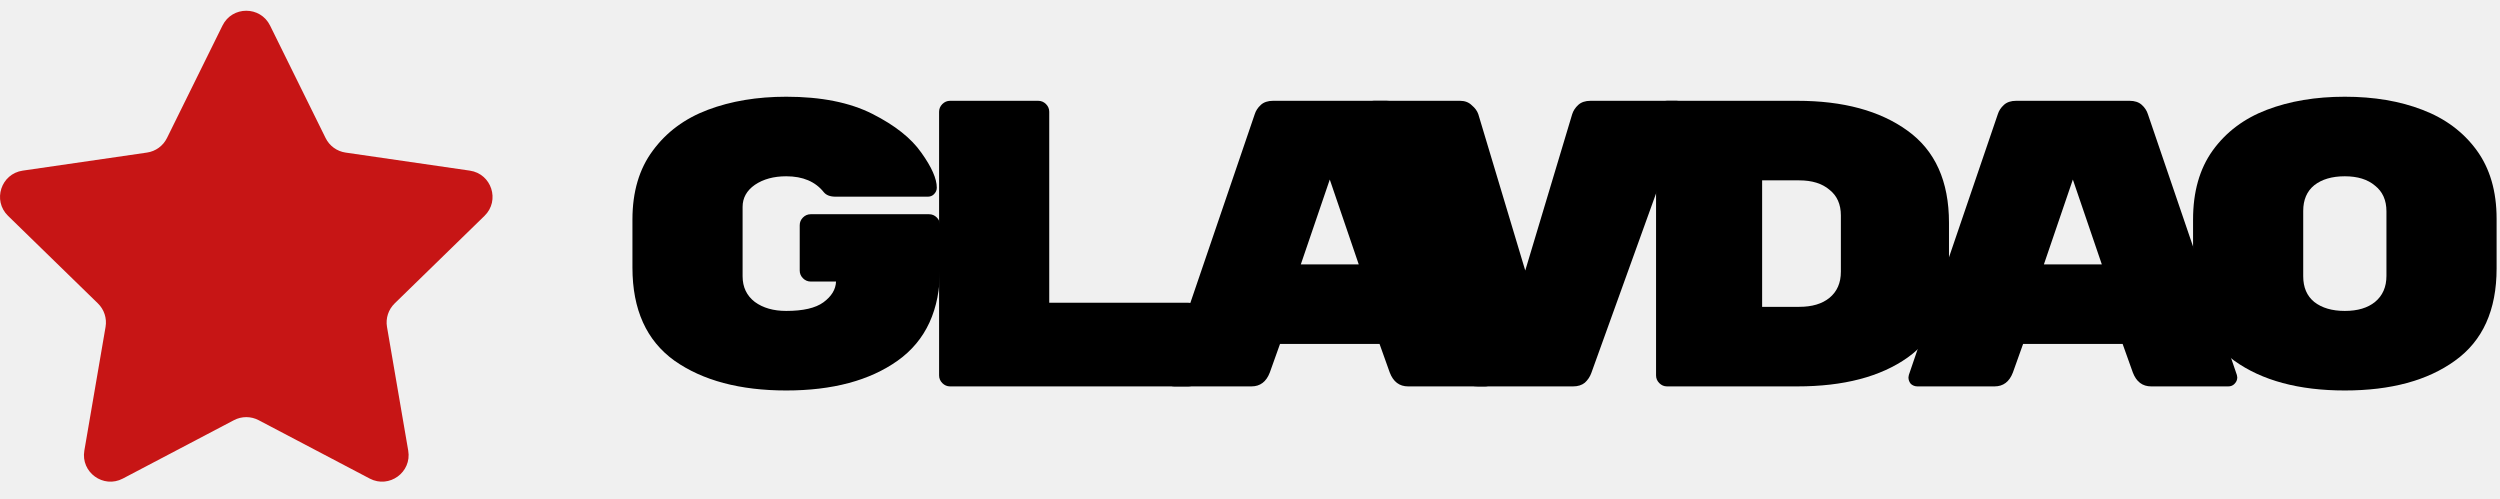
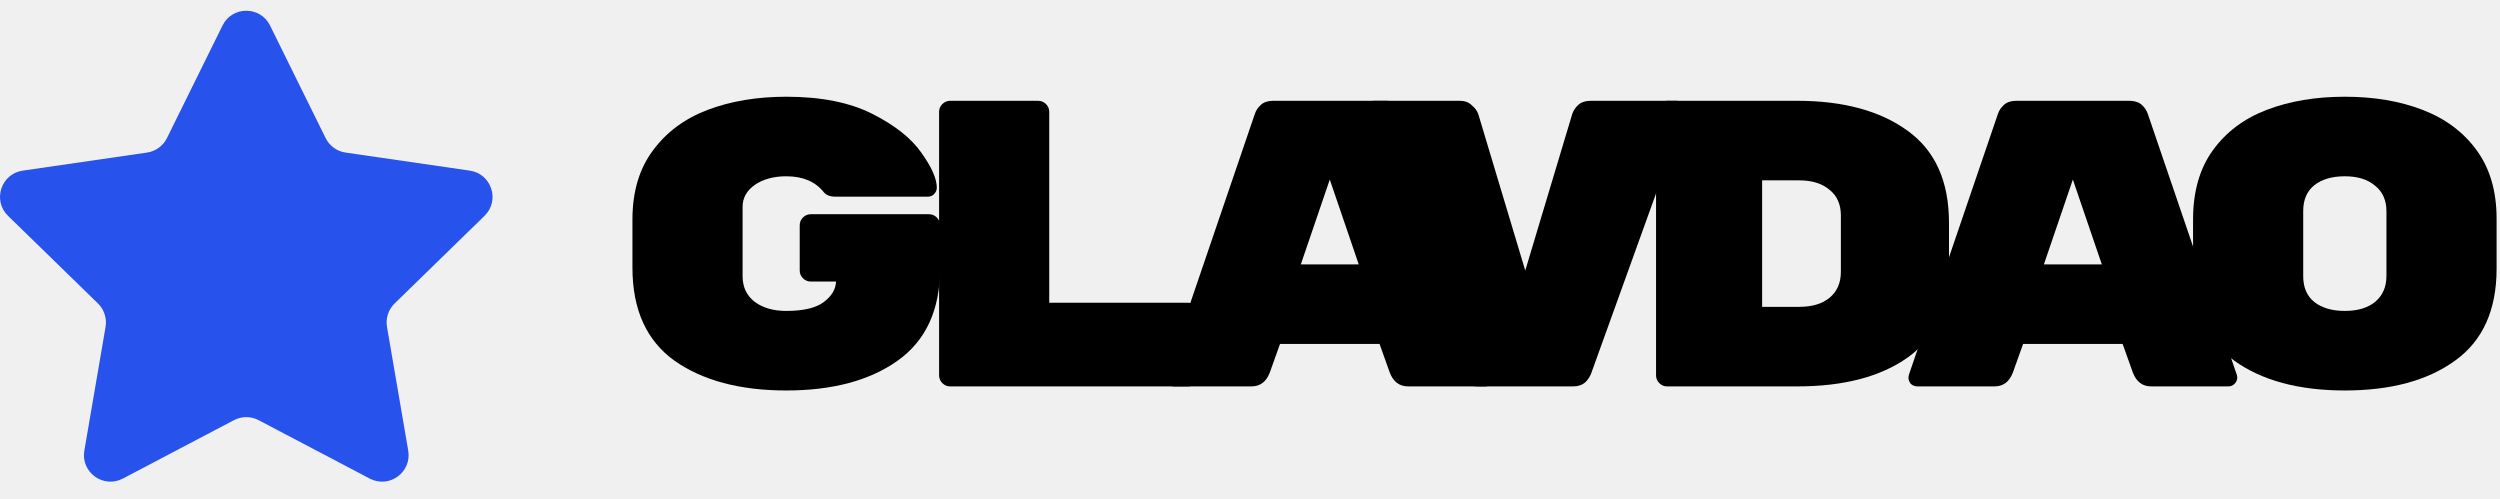
<svg xmlns="http://www.w3.org/2000/svg" width="336" height="67" viewBox="0 0 336 67" fill="none">
  <g clip-path="url(#clip0_226_20)">
-     <path d="M36.296 3.432L43.763 18.557C44.282 19.609 45.286 20.338 46.447 20.506L63.143 22.932C66.068 23.357 67.235 26.949 65.119 29.01L53.038 40.783C52.198 41.602 51.814 42.782 52.013 43.938L54.865 60.562C55.365 63.473 52.307 65.693 49.692 64.32L34.759 56.471C33.721 55.926 32.48 55.926 31.441 56.471L16.508 64.32C13.893 65.695 10.836 63.473 11.336 60.562L14.187 43.938C14.386 42.782 14.002 41.602 13.163 40.783L1.081 29.01C-1.034 26.948 0.133 23.355 3.057 22.932L19.753 20.506C20.915 20.338 21.919 19.609 22.438 18.557L29.904 3.432C31.21 0.783 34.989 0.783 36.296 3.432Z" fill="#C71515" />
+     <path d="M36.296 3.432L43.763 18.557C44.282 19.609 45.286 20.338 46.447 20.506L63.143 22.932C66.068 23.357 67.235 26.949 65.119 29.01L53.038 40.783C52.198 41.602 51.814 42.782 52.013 43.938L54.865 60.562C55.365 63.473 52.307 65.693 49.692 64.32L34.759 56.471C33.721 55.926 32.48 55.926 31.441 56.471L16.508 64.32C13.893 65.695 10.836 63.473 11.336 60.562L14.187 43.938C14.386 42.782 14.002 41.602 13.163 40.783L1.081 29.01C-1.034 26.948 0.133 23.355 3.057 22.932L19.753 20.506C20.915 20.338 21.919 19.609 22.438 18.557L29.904 3.432C31.21 0.783 34.989 0.783 36.296 3.432Z" fill="#2752EB" />
  </g>
  <path d="M335.543 36.085C335.543 41.678 333.679 45.809 329.95 48.477C326.258 51.146 321.323 52.48 315.145 52.48C308.967 52.48 304.014 51.146 300.285 48.477C296.593 45.809 294.747 41.641 294.747 35.975V29.505C294.747 25.776 295.624 22.687 297.379 20.238C299.17 17.752 301.601 15.924 304.672 14.755C307.743 13.585 311.234 13 315.145 13C319.056 13 322.529 13.585 325.563 14.755C328.634 15.924 331.065 17.734 332.856 20.183C334.647 22.632 335.543 25.703 335.543 29.395V36.085ZM309.552 37.127C309.552 38.625 310.046 39.777 311.033 40.581C312.056 41.385 313.427 41.788 315.145 41.788C316.863 41.788 318.216 41.385 319.203 40.581C320.226 39.74 320.738 38.571 320.738 37.072V28.408C320.738 26.909 320.226 25.758 319.203 24.954C318.216 24.113 316.863 23.692 315.145 23.692C313.427 23.692 312.056 24.095 311.033 24.899C310.046 25.703 309.552 26.855 309.552 28.353V37.127Z" fill="black" />
  <path d="M270.532 50.067C270.057 51.31 269.234 51.932 268.064 51.932H257.701C257.372 51.932 257.08 51.822 256.824 51.603C256.604 51.347 256.495 51.054 256.495 50.725L256.549 50.396L268.503 15.358C268.649 14.883 268.924 14.462 269.326 14.097C269.728 13.731 270.276 13.548 270.971 13.548H286.214C286.909 13.548 287.457 13.731 287.859 14.097C288.261 14.462 288.536 14.883 288.682 15.358L300.635 50.396L300.69 50.725C300.69 51.054 300.562 51.347 300.306 51.603C300.087 51.822 299.813 51.932 299.484 51.932H289.12C287.951 51.932 287.128 51.31 286.653 50.067L285.282 46.229H271.903L270.532 50.067ZM278.592 24.131L274.699 35.536H282.486L278.592 24.131Z" fill="black" />
  <path d="M241.546 13.548C247.724 13.548 252.659 14.883 256.351 17.551C260.08 20.22 261.944 24.351 261.944 29.944V35.536C261.944 41.239 260.098 45.407 256.406 48.038C252.75 50.634 247.797 51.932 241.546 51.932H224.054C223.652 51.932 223.305 51.785 223.012 51.493C222.72 51.201 222.574 50.853 222.574 50.451V15.029C222.574 14.627 222.72 14.28 223.012 13.987C223.305 13.695 223.652 13.548 224.054 13.548H241.546ZM241.82 41.239C243.538 41.239 244.891 40.837 245.878 40.033C246.901 39.192 247.413 38.022 247.413 36.523V28.956C247.413 27.458 246.901 26.306 245.878 25.502C244.891 24.661 243.538 24.241 241.82 24.241H236.83V41.239H241.82Z" fill="black" />
  <path d="M225.337 13.548C225.666 13.548 225.94 13.676 226.159 13.932C226.415 14.152 226.543 14.426 226.543 14.755L226.488 15.139L213.877 50.122C213.694 50.634 213.401 51.073 212.999 51.438C212.597 51.767 212.067 51.932 211.409 51.932H198.633C197.975 51.932 197.445 51.767 197.043 51.438C196.641 51.073 196.366 50.689 196.22 50.287L183.499 15.139L183.444 14.755C183.444 14.426 183.554 14.152 183.773 13.932C184.029 13.676 184.321 13.548 184.65 13.548H196.22C196.878 13.548 197.408 13.749 197.81 14.152C198.249 14.517 198.542 14.919 198.688 15.358L204.994 36.359L211.299 15.358C211.446 14.883 211.72 14.462 212.122 14.097C212.524 13.731 213.072 13.548 213.767 13.548H225.337Z" fill="black" />
  <path d="M170.662 50.067C170.187 51.31 169.364 51.932 168.194 51.932H157.831C157.502 51.932 157.209 51.822 156.954 51.603C156.734 51.347 156.625 51.054 156.625 50.725L156.679 50.396L168.633 15.358C168.779 14.883 169.053 14.462 169.456 14.097C169.858 13.731 170.406 13.548 171.101 13.548H186.344C187.039 13.548 187.587 13.731 187.989 14.097C188.391 14.462 188.665 14.883 188.812 15.358L200.765 50.396L200.82 50.725C200.82 51.054 200.692 51.347 200.436 51.603C200.217 51.822 199.943 51.932 199.614 51.932H189.25C188.081 51.932 187.258 51.31 186.783 50.067L185.412 46.229H172.033L170.662 50.067ZM178.722 24.131L174.829 35.536H182.616L178.722 24.131Z" fill="black" />
  <path d="M159.717 40.691C160.119 40.691 160.466 40.837 160.758 41.13C161.051 41.422 161.197 41.769 161.197 42.171V50.451C161.197 50.853 161.051 51.201 160.758 51.493C160.466 51.785 160.119 51.932 159.717 51.932H127.694C127.292 51.932 126.944 51.785 126.652 51.493C126.36 51.201 126.213 50.853 126.213 50.451V15.029C126.213 14.627 126.36 14.28 126.652 13.987C126.944 13.695 127.292 13.548 127.694 13.548H139.538C139.94 13.548 140.287 13.695 140.58 13.987C140.872 14.28 141.018 14.627 141.018 15.029V40.691H159.717Z" fill="black" />
  <path d="M124.864 28.792C125.266 28.792 125.613 28.938 125.906 29.231C126.198 29.523 126.344 29.87 126.344 30.273V36.085C126.344 41.641 124.443 45.772 120.642 48.477C116.876 51.146 111.887 52.48 105.672 52.48C99.458 52.48 94.45 51.146 90.648 48.477C86.883 45.772 85 41.605 85 35.975V29.505C85 25.776 85.914 22.687 87.742 20.238C89.569 17.752 92.037 15.924 95.144 14.755C98.251 13.585 101.761 13 105.672 13C110.351 13 114.208 13.768 117.242 15.303C120.276 16.838 122.469 18.575 123.822 20.512C125.211 22.45 125.906 24.021 125.906 25.228C125.906 25.557 125.778 25.849 125.522 26.105C125.302 26.325 125.028 26.434 124.699 26.434H112.307C111.576 26.434 111.046 26.233 110.717 25.831C109.584 24.405 107.902 23.692 105.672 23.692C103.991 23.692 102.583 24.076 101.45 24.844C100.353 25.612 99.805 26.599 99.805 27.805V37.127C99.805 38.589 100.353 39.74 101.45 40.581C102.547 41.385 103.954 41.788 105.672 41.788C107.939 41.788 109.602 41.404 110.662 40.636C111.759 39.832 112.325 38.9 112.362 37.84H108.962C108.56 37.84 108.213 37.693 107.92 37.401C107.628 37.108 107.482 36.761 107.482 36.359V30.273C107.482 29.87 107.628 29.523 107.92 29.231C108.213 28.938 108.56 28.792 108.962 28.792H124.864Z" fill="black" />
  <defs>
    <clipPath id="clip0_226_20">
      <rect width="66.199" height="66.182" fill="white" />
    </clipPath>
  </defs>
</svg>
